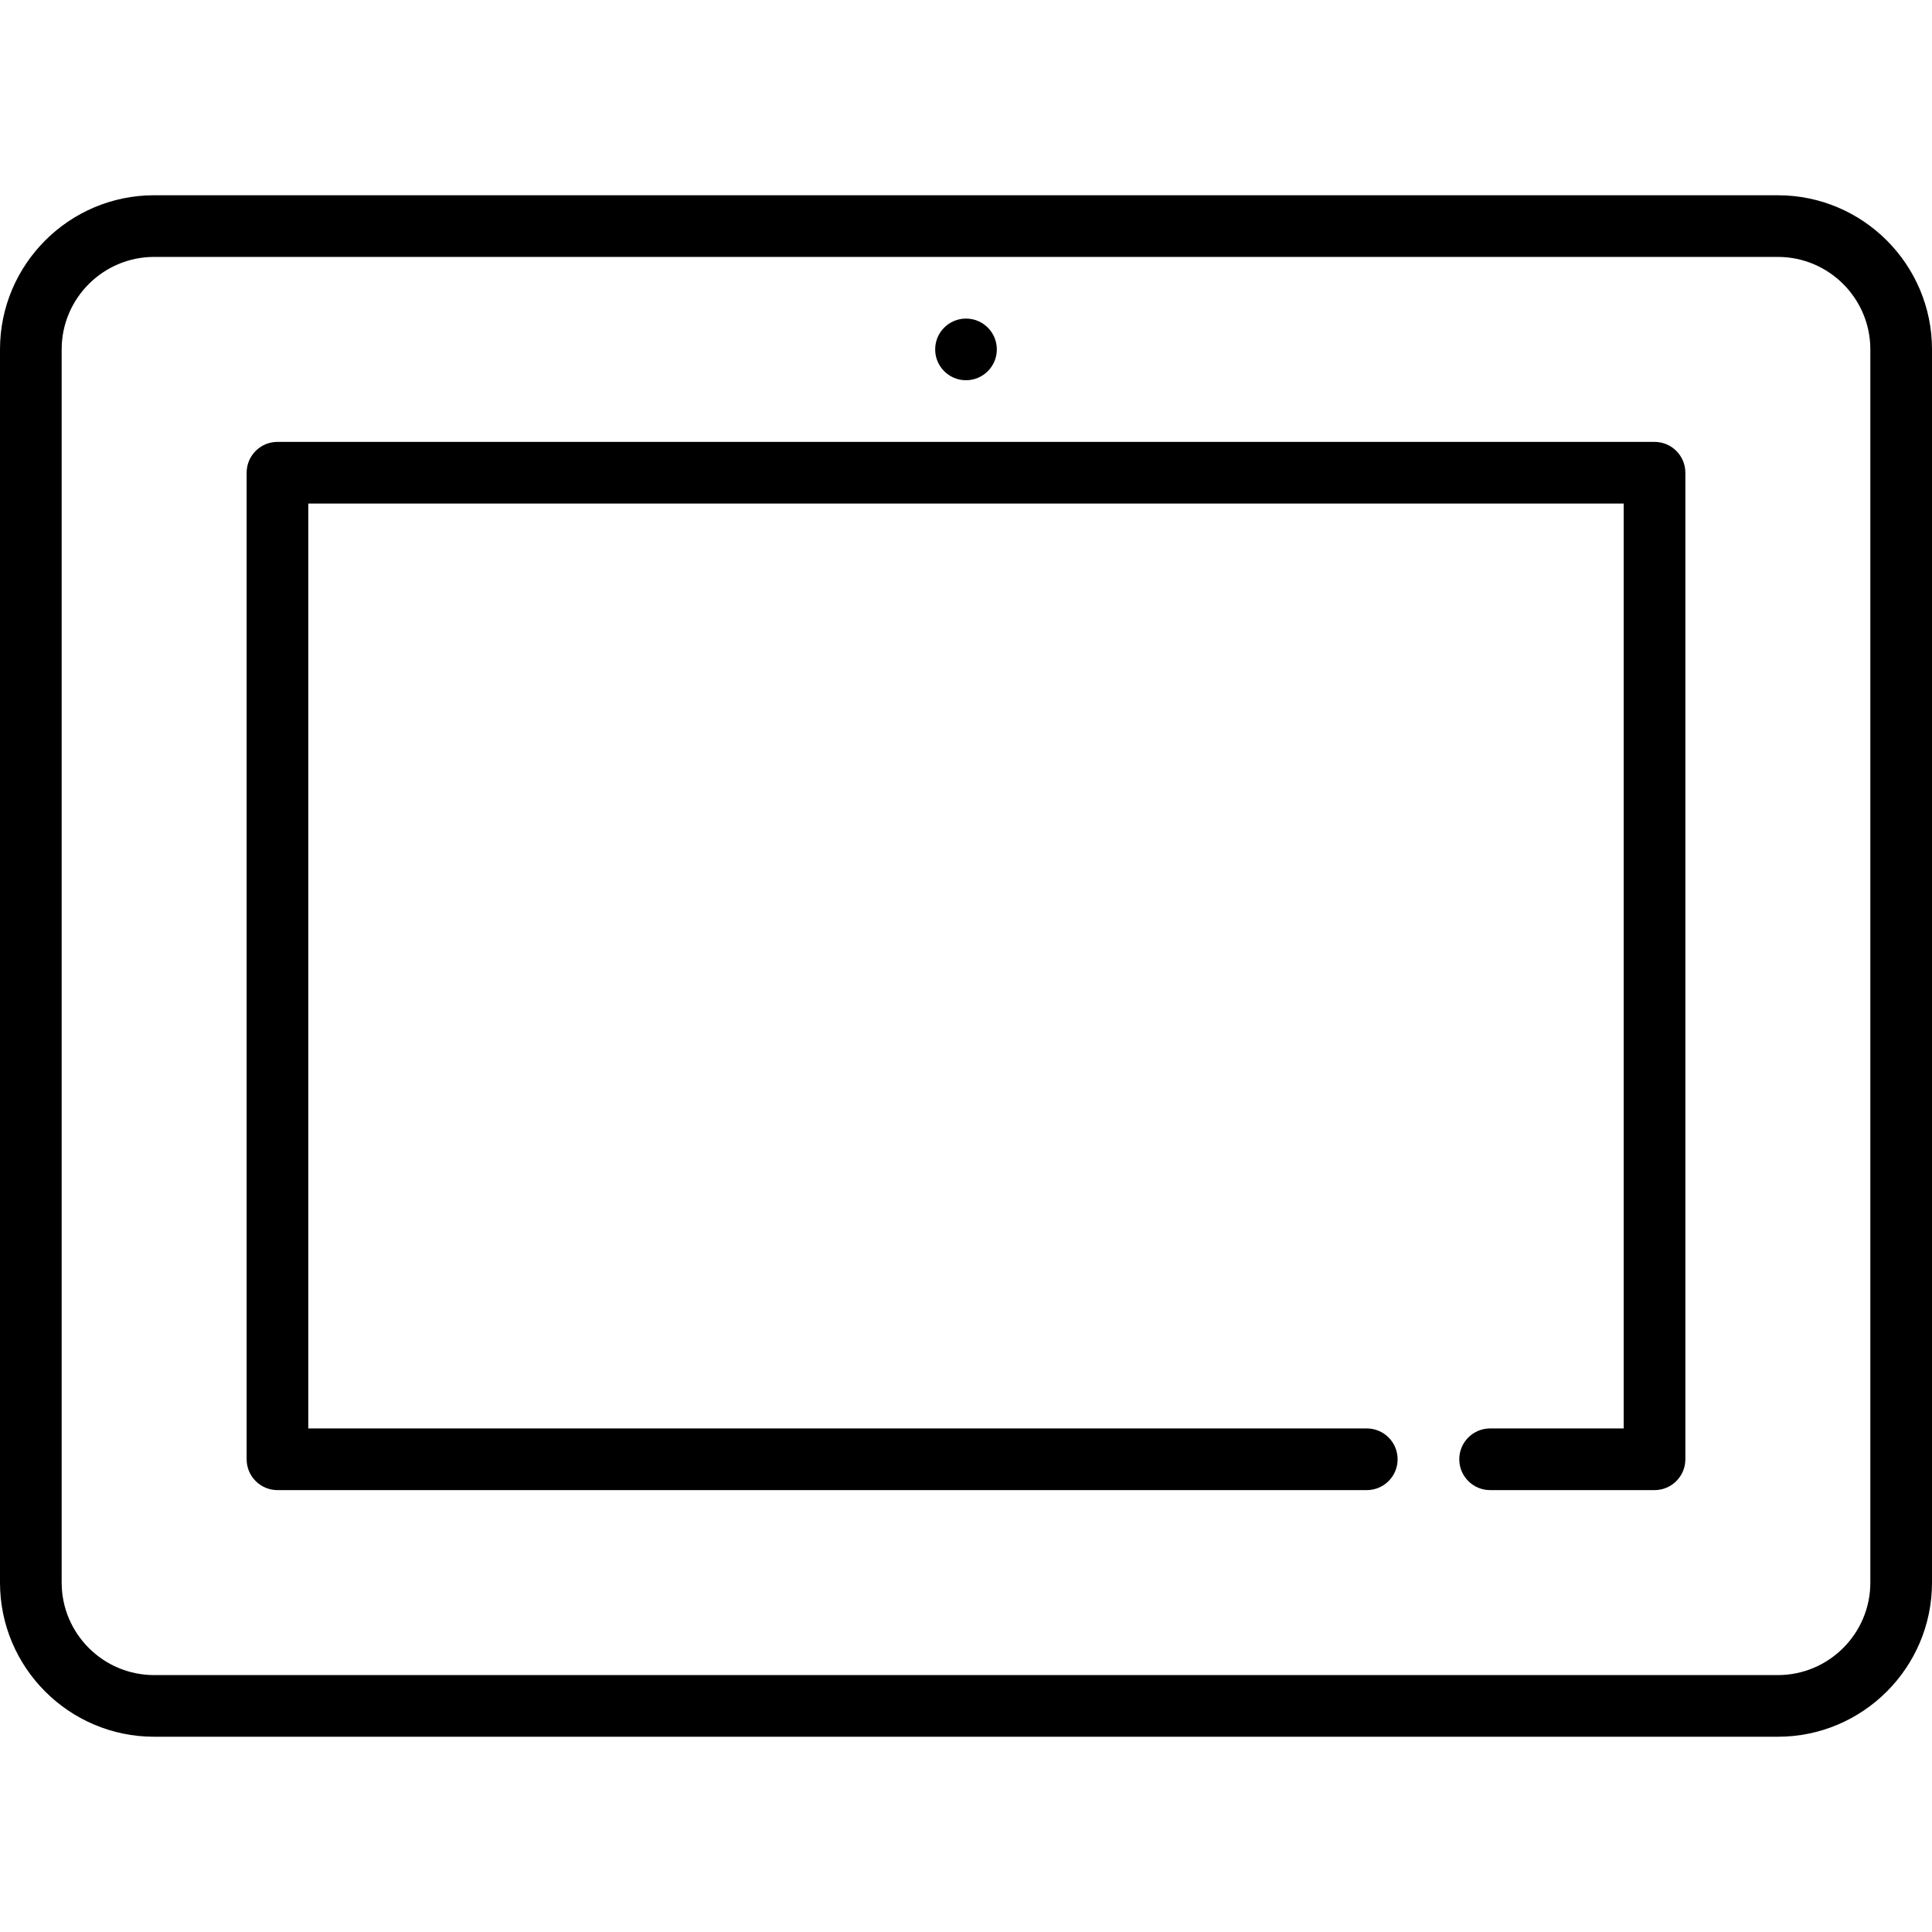
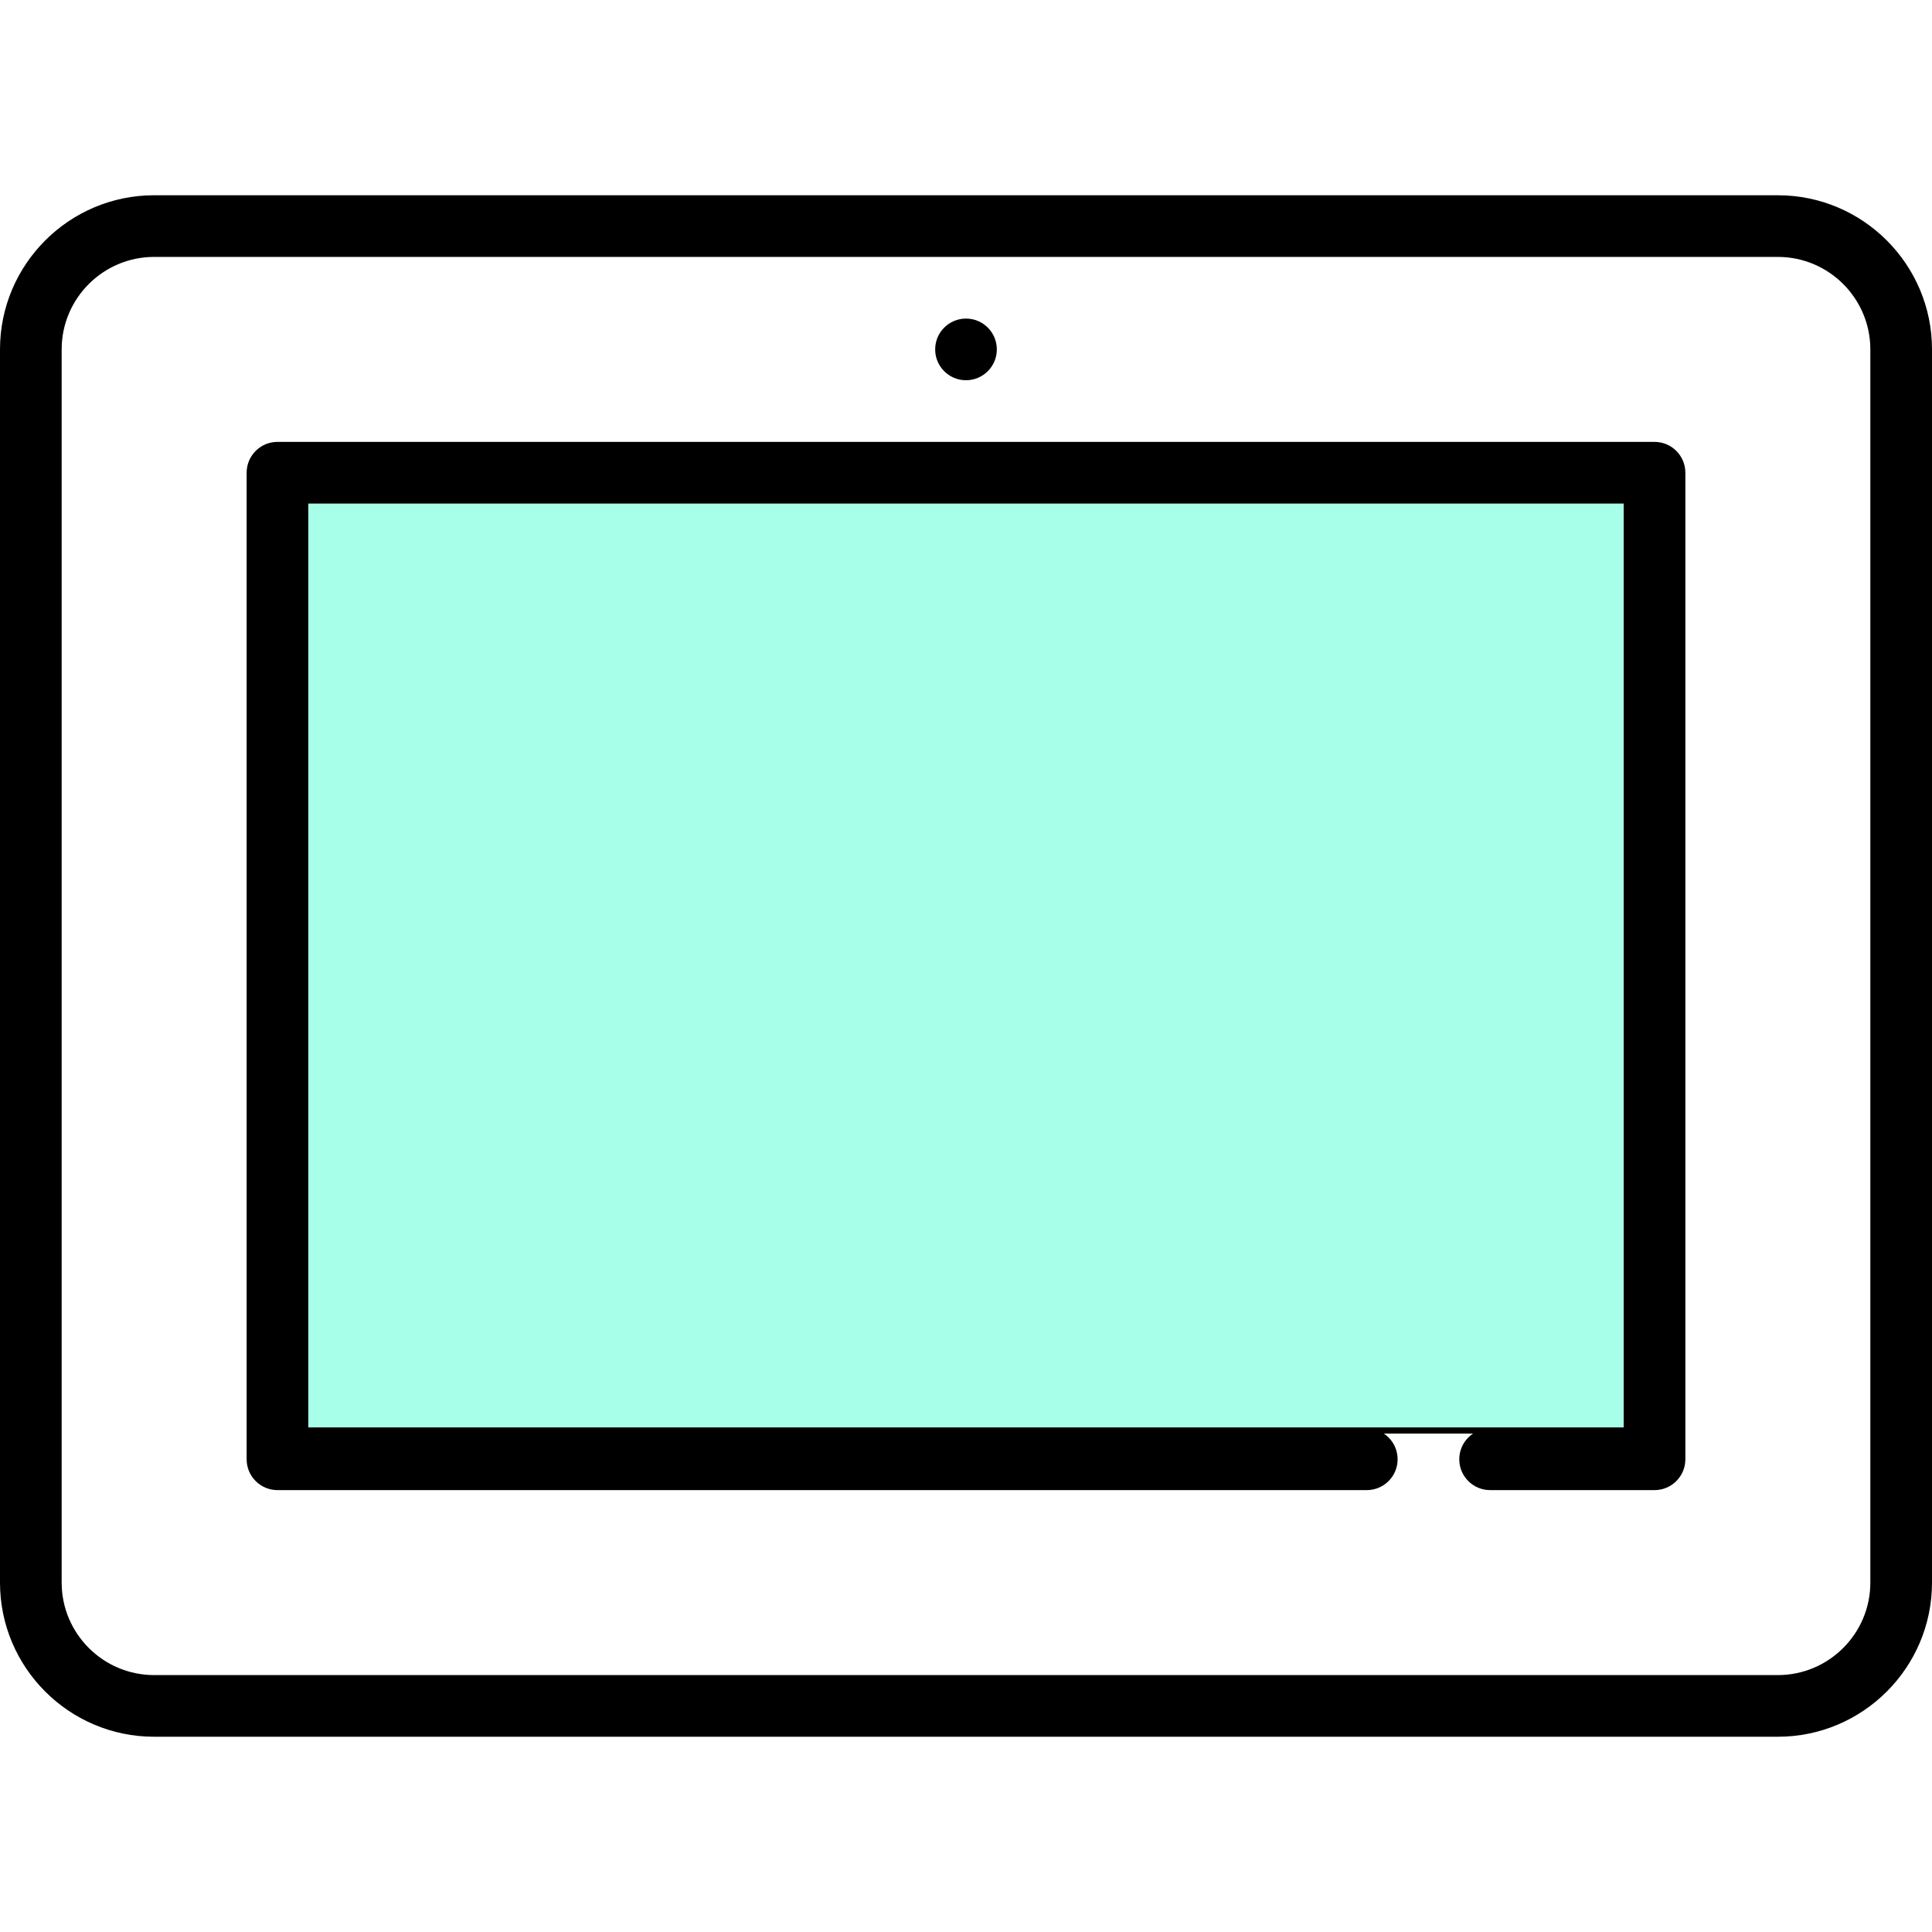
- <svg xmlns="http://www.w3.org/2000/svg" version="1.1" id="Layer_1" x="0px" y="0px" viewBox="0 0 470 470" style="enable-background:new 0 0 470 470;" xml:space="preserve">
+ <svg xmlns="http://www.w3.org/2000/svg" width="470" height="470">
  <g>
-     <g>
-       <g>
-         <path d="M432.5,47.5h-395C16.822,47.5,0,64.323,0,85v300c0,20.677,16.822,37.5,37.5,37.5h395c20.678,0,37.5-16.823,37.5-37.5V85     C470,64.323,453.178,47.5,432.5,47.5z M455,385c0,12.406-10.094,22.5-22.5,22.5h-395C25.093,407.5,15,397.406,15,385V85     c0-12.406,10.093-22.5,22.5-22.5h395c12.406,0,22.5,10.094,22.5,22.5V385z" />
-         <path d="M402.5,107.5h-335c-4.142,0-7.5,3.358-7.5,7.5v240c0,4.142,3.358,7.5,7.5,7.5h265c4.143,0,7.5-3.358,7.5-7.5     c0-4.142-3.357-7.5-7.5-7.5H75v-225h320v225h-32.5c-4.143,0-7.5,3.358-7.5,7.5c0,4.142,3.357,7.5,7.5,7.5h40     c4.143,0,7.5-3.358,7.5-7.5V115C410,110.858,406.643,107.5,402.5,107.5z" />
-         <circle cx="235" cy="85" r="7.5" />
+     <rect fill="none" id="canvas_background" height="402" width="582" y="-1" x="-1" />
+   </g>
+   <g>
+     <rect stroke="#000" id="svg_22" height="229" width="329" y="119" x="72.5" fill-opacity="null" stroke-opacity="null" stroke-width="1.5" fill="#A8FFE9" />
+     <g id="svg_1">
+       <g id="svg_2">
+         <g id="svg_3">
+           <path id="svg_4" d="m432.5,47.5l-395,0c-20.678,0 -37.5,16.823 -37.5,37.5l0,300c0,20.677 16.822,37.5 37.5,37.5l395,0c20.678,0 37.5,-16.823 37.5,-37.5l0,-300c0,-20.677 -16.822,-37.5 -37.5,-37.5zm22.5,337.5c0,12.406 -10.094,22.5 -22.5,22.5l-395,0c-12.407,0 -22.5,-10.094 -22.5,-22.5l0,-300c0,-12.406 10.093,-22.5 22.5,-22.5l395,0c12.406,0 22.5,10.094 22.5,22.5l0,300z" />
+           <path id="svg_5" d="m402.5,107.5l-335,0c-4.142,0 -7.5,3.358 -7.5,7.5l0,240c0,4.142 3.358,7.5 7.5,7.5l265,0c4.143,0 7.5,-3.358 7.5,-7.5c0,-4.142 -3.357,-7.5 -7.5,-7.5l-257.5,0l0,-225l320,0l0,225l-32.5,0c-4.143,0 -7.5,3.358 -7.5,7.5c0,4.142 3.357,7.5 7.5,7.5l40,0c4.143,0 7.5,-3.358 7.5,-7.5l0,-240c0,-4.142 -3.357,-7.5 -7.5,-7.5z" />
+           <circle id="svg_6" r="7.5" cy="85" cx="235" />
+         </g>
      </g>
    </g>
+     <g id="svg_7" />
+     <g id="svg_8" />
+     <g id="svg_9" />
+     <g id="svg_10" />
+     <g id="svg_11" />
+     <g id="svg_12" />
+     <g id="svg_13" />
+     <g id="svg_14" />
+     <g id="svg_15" />
+     <g id="svg_16" />
+     <g id="svg_17" />
+     <g id="svg_18" />
+     <g id="svg_19" />
+     <g id="svg_20" />
+     <g id="svg_21" />
  </g>
-   <g>
- </g>
-   <g>
- </g>
-   <g>
- </g>
-   <g>
- </g>
-   <g>
- </g>
-   <g>
- </g>
-   <g>
- </g>
-   <g>
- </g>
-   <g>
- </g>
-   <g>
- </g>
-   <g>
- </g>
-   <g>
- </g>
-   <g>
- </g>
-   <g>
- </g>
-   <g>
- </g>
</svg>
